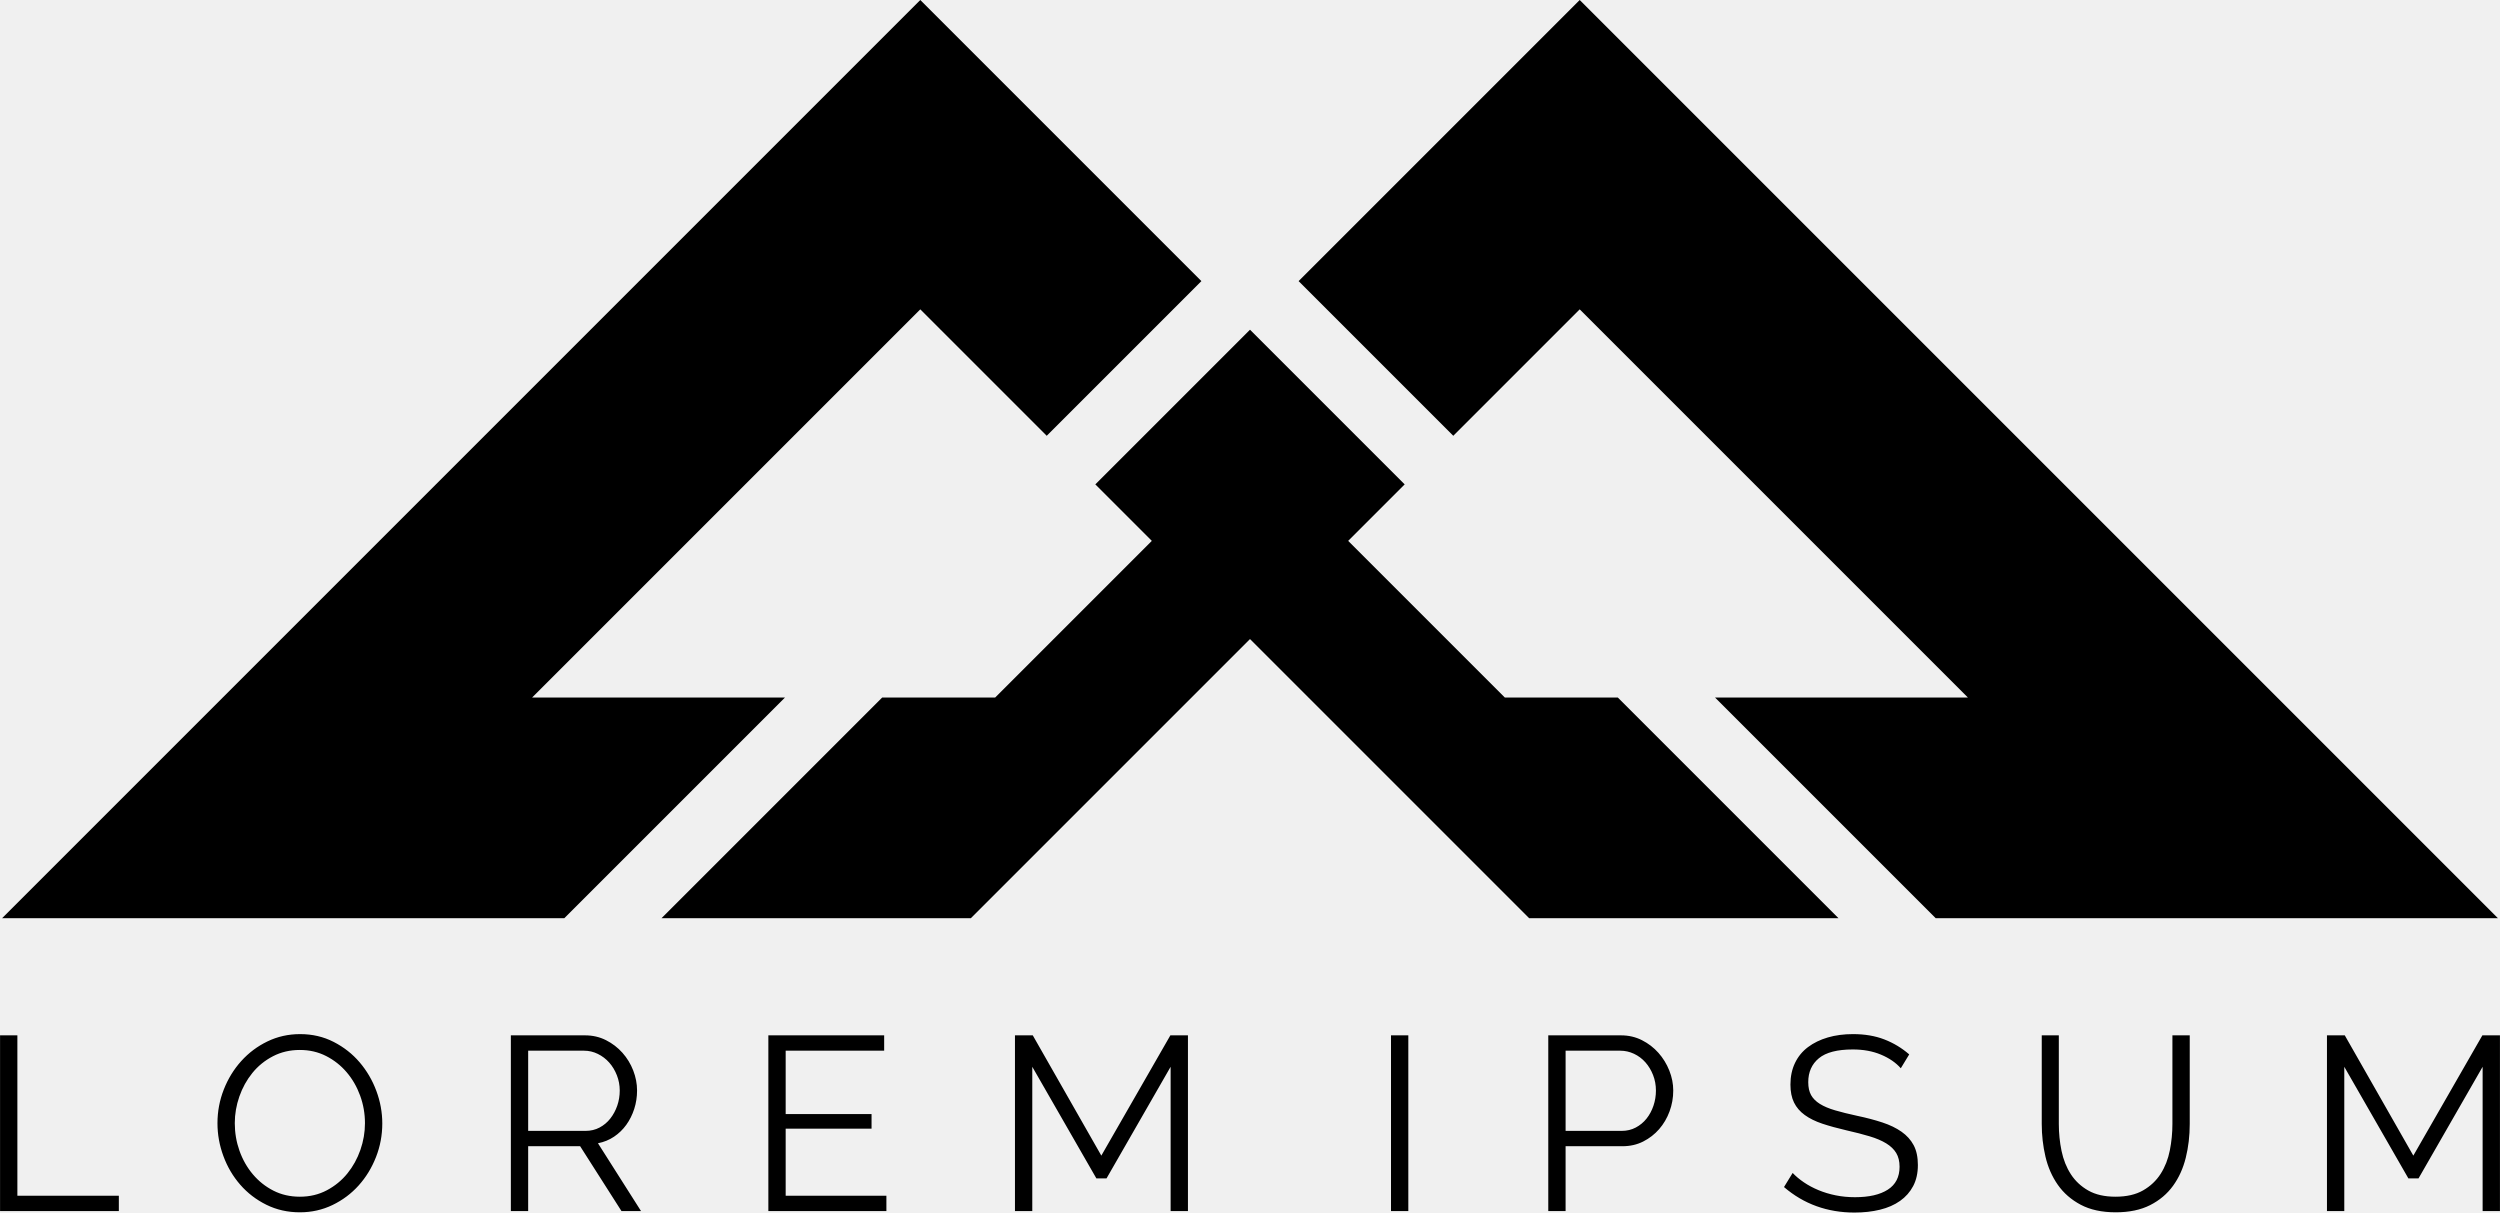
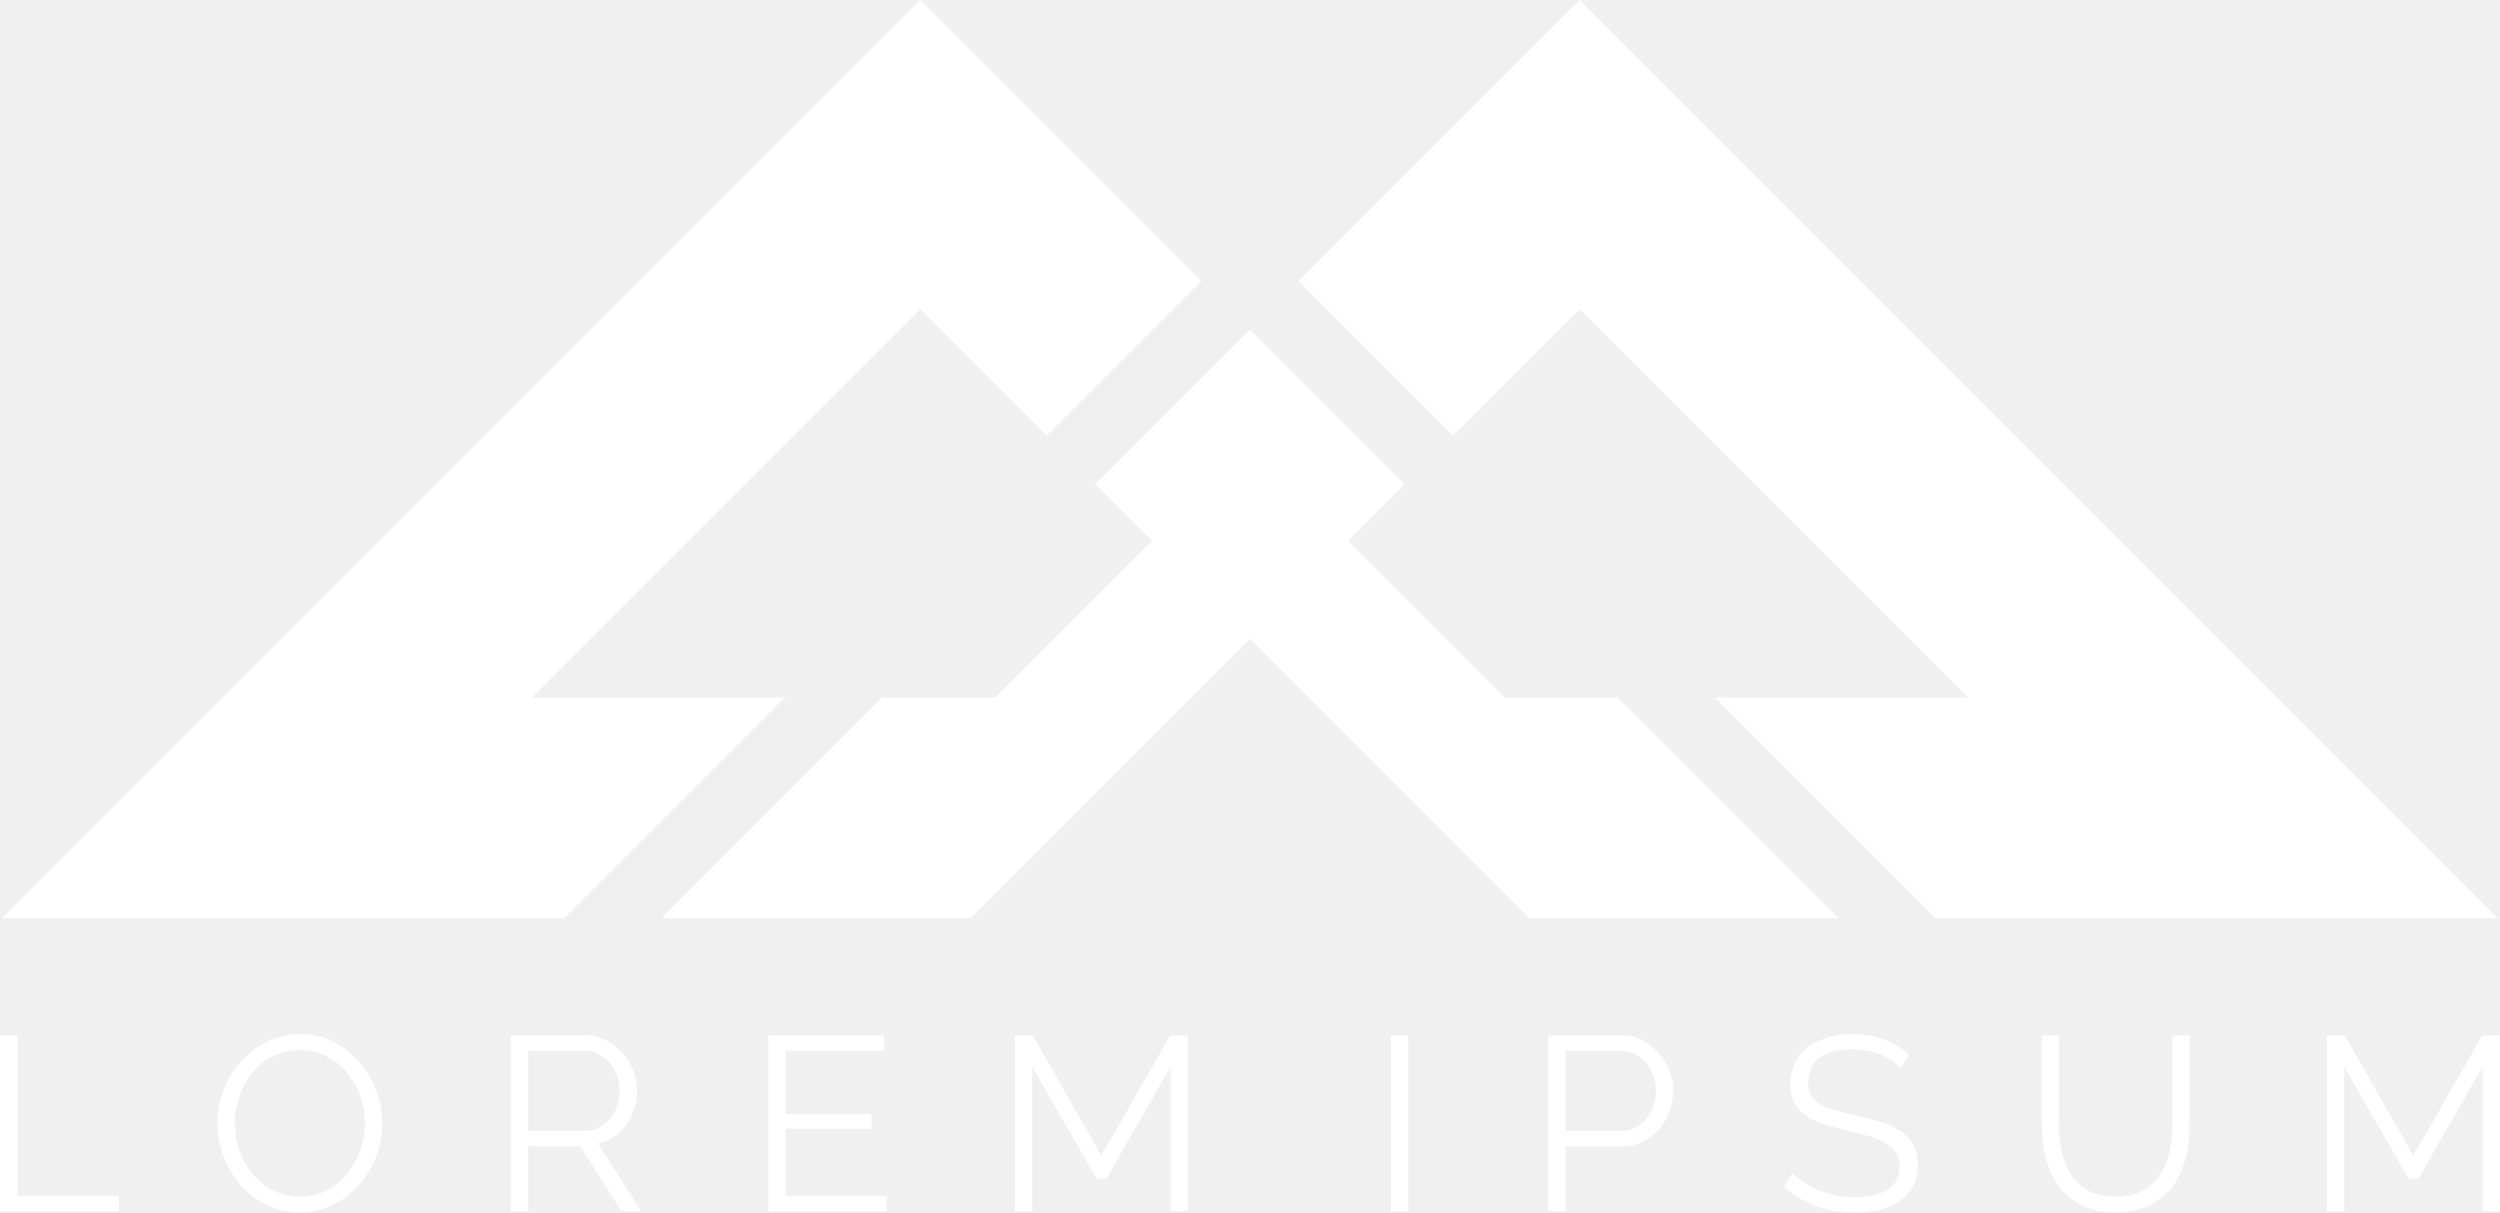
<svg xmlns="http://www.w3.org/2000/svg" xml:space="preserve" width="6.608in" height="3.205in" version="1.1" style="shape-rendering:geometricPrecision; text-rendering:geometricPrecision; image-rendering:optimizeQuality; fill-rule:evenodd; clip-rule:evenodd" viewBox="0 0 6602.28 3202.37">
  <defs>
    <style type="text/css">
   
-     .fil0 {fill:black}
-     .fil1 {fill:black;fill-rule:nonzero}
+     .fil0 {fill:white}
+     .fil1 {fill:white;fill-rule:nonzero}
   
  </style>
  </defs>
  <g id="Layer_x0020_1">
-     <g id="_2114108719232">
+     <g id="_2079114102048">
      <path class="fil0" d="M5.33 2425.02l2425.02 -2425.02 742.43 742.43 -408.5 408.5 -333.93 -333.92 -1025.18 1025.18 667.85 0 -582.84 582.84 -1484.86 0zm6591.62 0l-2425.02 -2425.02 -742.42 742.42 408.5 408.5 333.92 -333.92 1025.18 1025.18 -667.84 0 582.84 582.84 1484.85 0zm-3295.81 -1554.24l-0 0 -408.5 408.5 -0 0 149.18 149.18 -413.72 413.72 -298.35 0 -582.84 582.84 817 0 737.23 -737.23 737.23 737.23 817 0 -582.84 -582.84 -298.35 0 -413.72 -413.72 149.18 -149.18 0 -0 -408.5 -408.5z" />
      <path class="fil1" d="M-0 3198.45l0 -464.05 45.75 0 0 423.53 267.97 0 0 40.52 -313.72 0zm791.83 3.27c-32.24,0 -61.76,-6.64 -88.56,-19.94 -26.8,-13.29 -49.78,-30.93 -68.95,-52.94 -19.17,-22 -33.99,-47.17 -44.44,-75.49 -10.46,-28.32 -15.69,-57.3 -15.69,-86.93 0,-30.93 5.56,-60.57 16.67,-88.89 11.11,-28.32 26.47,-53.38 46.08,-75.16 19.61,-21.79 42.7,-39.11 69.28,-51.96 26.58,-12.86 55.34,-19.28 86.27,-19.28 32.24,0 61.77,6.86 88.56,20.59 26.8,13.72 49.67,31.7 68.63,53.92 18.95,22.22 33.66,47.38 44.12,75.49 10.46,28.11 15.69,56.75 15.69,85.95 0,30.94 -5.56,60.57 -16.67,88.89 -11.11,28.32 -26.36,53.27 -45.75,74.83 -19.39,21.57 -42.37,38.78 -68.95,51.63 -26.58,12.86 -55.33,19.28 -86.27,19.28zm-171.89 -235.29c0,25.27 4.14,49.56 12.42,72.88 8.28,23.31 20.04,44.01 35.29,62.09 15.25,18.08 33.33,32.46 54.25,43.14 20.92,10.68 44.23,16.01 69.93,16.01 26.14,0 49.89,-5.66 71.24,-16.99 21.35,-11.33 39.43,-26.14 54.25,-44.44 14.81,-18.3 26.25,-39 34.31,-62.09 8.06,-23.09 12.09,-46.62 12.09,-70.59 0,-25.27 -4.25,-49.56 -12.75,-72.88 -8.5,-23.31 -20.37,-43.9 -35.62,-61.76 -15.25,-17.87 -33.33,-32.13 -54.25,-42.81 -20.92,-10.68 -44.01,-16.01 -69.28,-16.01 -26.14,0 -49.89,5.55 -71.24,16.67 -21.35,11.11 -39.43,25.82 -54.25,44.12 -14.81,18.3 -26.25,39 -34.31,62.09 -8.06,23.09 -12.09,46.62 -12.09,70.59zm729.09 232.02l0 -464.05 196.07 0c20.04,0 38.45,4.25 55.23,12.75 16.78,8.5 31.26,19.61 43.46,33.33 12.2,13.72 21.68,29.3 28.43,46.73 6.75,17.43 10.13,35.07 10.13,52.94 0,16.99 -2.51,33.22 -7.52,48.69 -5.01,15.47 -11.98,29.41 -20.92,41.83 -8.93,12.42 -19.72,22.87 -32.35,31.37 -12.63,8.5 -26.8,14.27 -42.48,17.32l113.72 179.08 -51.63 0 -109.15 -171.24 -137.25 0 0 171.24 -45.75 0zm45.75 -211.76l151.63 0c13.51,0 25.82,-2.94 36.93,-8.82 11.11,-5.88 20.59,-13.83 28.43,-23.86 7.84,-10.02 13.94,-21.35 18.3,-33.99 4.36,-12.63 6.53,-25.92 6.53,-39.87 0,-13.94 -2.51,-27.34 -7.51,-40.19 -5.01,-12.86 -11.77,-24.07 -20.26,-33.66 -8.5,-9.59 -18.52,-17.21 -30.07,-22.88 -11.55,-5.66 -23.64,-8.49 -36.27,-8.49l-147.71 0 0 211.76zm946.07 171.24l0 40.52 -311.76 0 0 -464.05 305.88 0 0 40.52 -260.13 0 0 167.31 226.8 0 0 38.56 -226.8 0 0 177.13 266.01 0zm750.65 40.52l0 -381.04 -169.28 294.77 -26.8 0 -169.28 -294.77 0 381.04 -45.75 0 0 -464.05 47.05 0 181.05 317.64 182.35 -317.64 46.41 0 0 464.05 -45.75 0zm582.03 0l0 -464.05 45.75 0 0 464.05 -45.75 0zm415.36 0l0 -464.05 192.15 0c20.05,0 38.45,4.25 55.23,12.75 16.78,8.5 31.26,19.61 43.46,33.33 12.2,13.72 21.79,29.3 28.76,46.73 6.97,17.43 10.46,35.07 10.46,52.94 0,19.17 -3.26,37.58 -9.8,55.23 -6.54,17.65 -15.69,33.22 -27.45,46.73 -11.77,13.5 -25.82,24.4 -42.16,32.68 -16.34,8.28 -34.53,12.42 -54.58,12.42l-150.33 0 0 171.24 -45.75 0zm45.75 -211.76l148.37 0c13.5,0 25.82,-2.94 36.93,-8.82 11.11,-5.88 20.59,-13.72 28.43,-23.53 7.84,-9.8 13.94,-21.13 18.3,-33.99 4.36,-12.85 6.54,-26.25 6.54,-40.19 0,-14.38 -2.51,-28 -7.52,-40.85 -5.01,-12.85 -11.77,-24.07 -20.26,-33.66 -8.5,-9.59 -18.52,-17.1 -30.07,-22.55 -11.55,-5.44 -23.64,-8.17 -36.27,-8.17l-144.44 0 0 211.76zm885.3 -165.36c-13.07,-14.81 -30.5,-26.8 -52.29,-35.95 -21.78,-9.15 -46.62,-13.72 -74.51,-13.72 -40.96,0 -70.81,7.73 -89.54,23.2 -18.74,15.47 -28.1,36.49 -28.1,63.07 0,13.94 2.51,25.38 7.52,34.31 5.01,8.93 12.74,16.67 23.2,23.2 10.46,6.54 23.85,12.2 40.19,16.99 16.34,4.8 35.62,9.59 57.84,14.38 24.83,5.23 47.16,11.11 66.99,17.65 19.83,6.53 36.71,14.7 50.65,24.51 13.94,9.81 24.62,21.68 32.03,35.62 7.41,13.94 11.11,31.37 11.11,52.29 0,21.35 -4.14,39.87 -12.42,55.56 -8.28,15.68 -19.83,28.76 -34.64,39.21 -14.81,10.46 -32.46,18.19 -52.94,23.2 -20.48,5.01 -42.92,7.52 -67.32,7.52 -71.9,0 -133.98,-22.44 -186.27,-67.32l22.87 -37.25c8.28,8.71 18.19,16.99 29.74,24.83 11.55,7.84 24.4,14.71 38.56,20.59 14.16,5.88 29.3,10.46 45.43,13.72 16.12,3.27 33.11,4.9 50.98,4.9 37.04,0 65.9,-6.64 86.6,-19.93 20.7,-13.29 31.04,-33.44 31.04,-60.46 0,-14.38 -2.94,-26.47 -8.82,-36.28 -5.88,-9.8 -14.71,-18.3 -26.47,-25.49 -11.77,-7.19 -26.36,-13.4 -43.79,-18.63 -17.43,-5.23 -37.69,-10.46 -60.78,-15.69 -24.4,-5.66 -45.75,-11.55 -64.05,-17.65 -18.3,-6.1 -33.77,-13.72 -46.4,-22.87 -12.64,-9.15 -22.12,-20.15 -28.43,-33.01 -6.32,-12.85 -9.48,-28.65 -9.48,-47.38 0,-21.35 4.03,-40.41 12.09,-57.19 8.06,-16.78 19.5,-30.72 34.31,-41.83 14.81,-11.11 32.24,-19.61 52.29,-25.49 20.04,-5.88 42.26,-8.82 66.66,-8.82 30.94,0 58.5,4.68 82.68,14.05 24.18,9.37 46.08,22.55 65.68,39.54l-22.22 36.6zm566.99 339.21c29.2,0 53.49,-5.55 72.88,-16.67 19.39,-11.11 34.86,-25.71 46.41,-43.79 11.55,-18.08 19.61,-38.67 24.18,-61.76 4.57,-23.09 6.86,-46.41 6.86,-69.94l0 -233.98 45.75 0 0 233.98c0,31.37 -3.49,61.11 -10.46,89.22 -6.97,28.11 -18.19,52.83 -33.66,74.18 -15.47,21.35 -35.62,38.35 -60.46,50.98 -24.84,12.64 -55.12,18.96 -90.85,18.96 -36.6,0 -67.43,-6.64 -92.48,-19.94 -25.05,-13.29 -45.21,-30.83 -60.46,-52.61 -15.25,-21.79 -26.14,-46.62 -32.68,-74.51 -6.53,-27.89 -9.8,-56.64 -9.8,-86.28l0 -233.98 45.1 0 0 233.98c0,24.4 2.4,48.15 7.19,71.24 4.8,23.09 12.97,43.57 24.51,61.44 11.55,17.87 26.91,32.24 46.08,43.14 19.17,10.9 43.14,16.34 71.89,16.34zm969.61 37.91l0 -381.04 -169.28 294.77 -26.8 0 -169.28 -294.77 0 381.04 -45.75 0 0 -464.05 47.05 0 181.05 317.64 182.35 -317.64 46.41 0 0 464.05 -45.75 0z" />
    </g>
  </g>
</svg>
